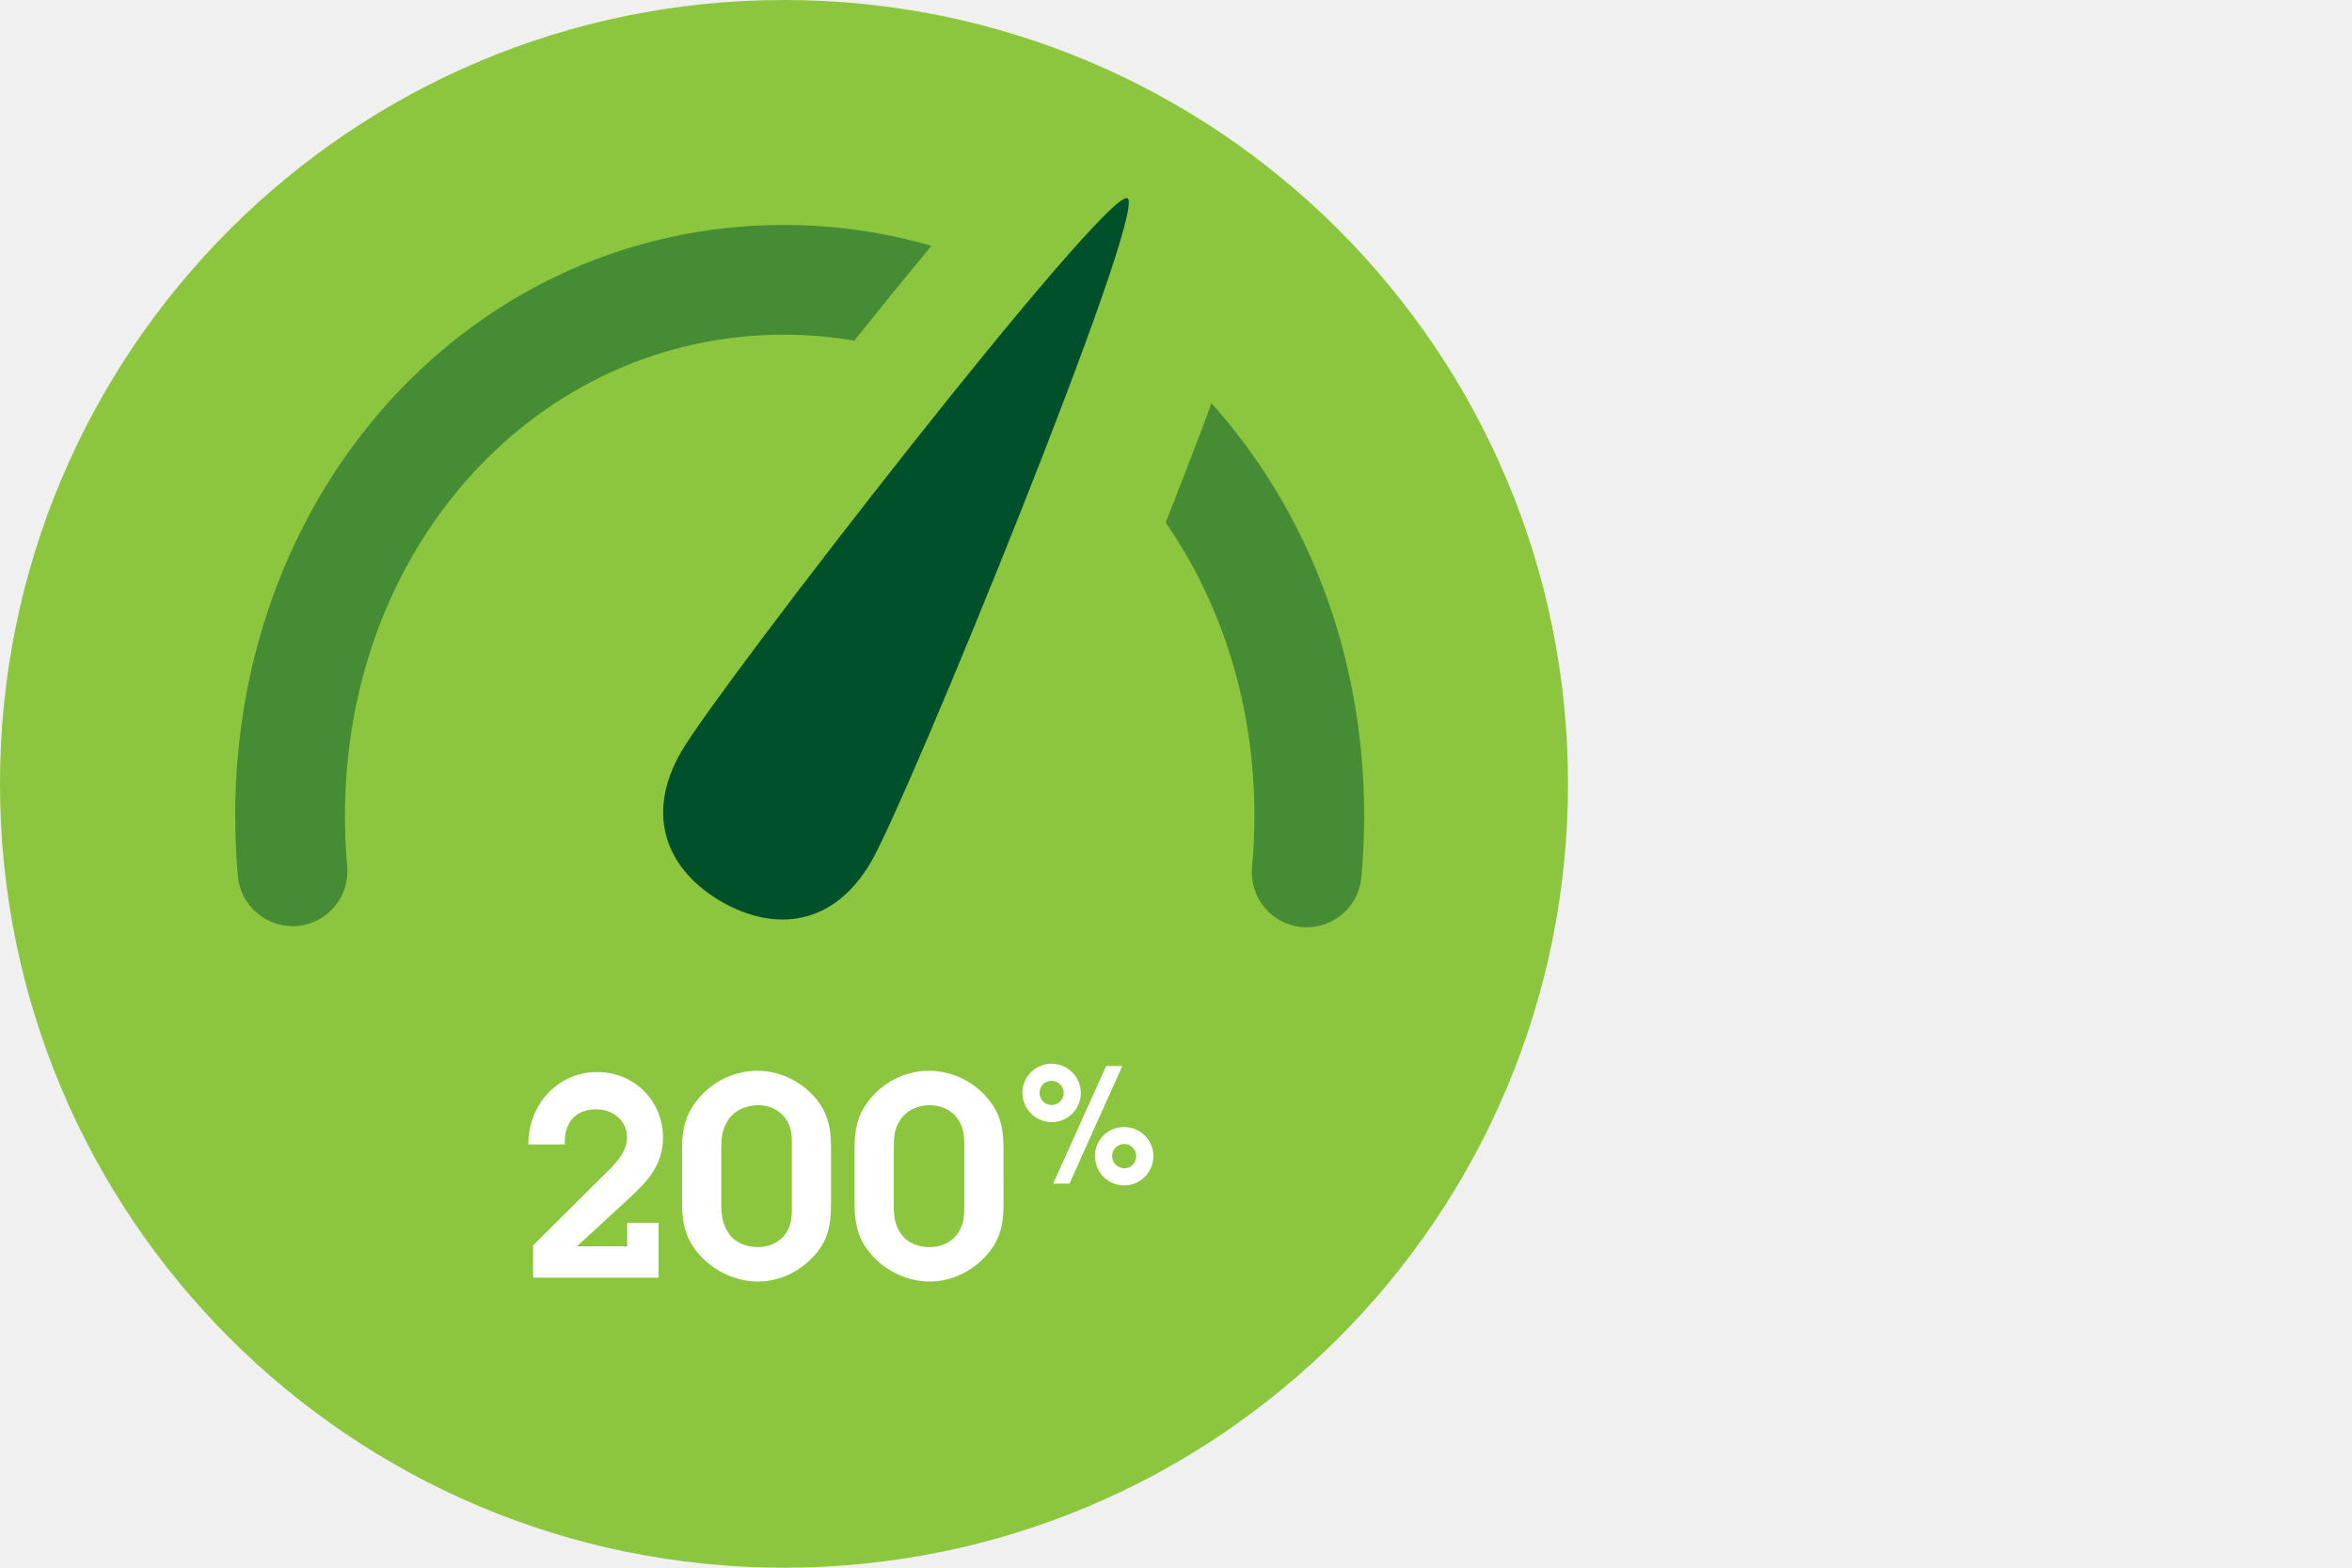
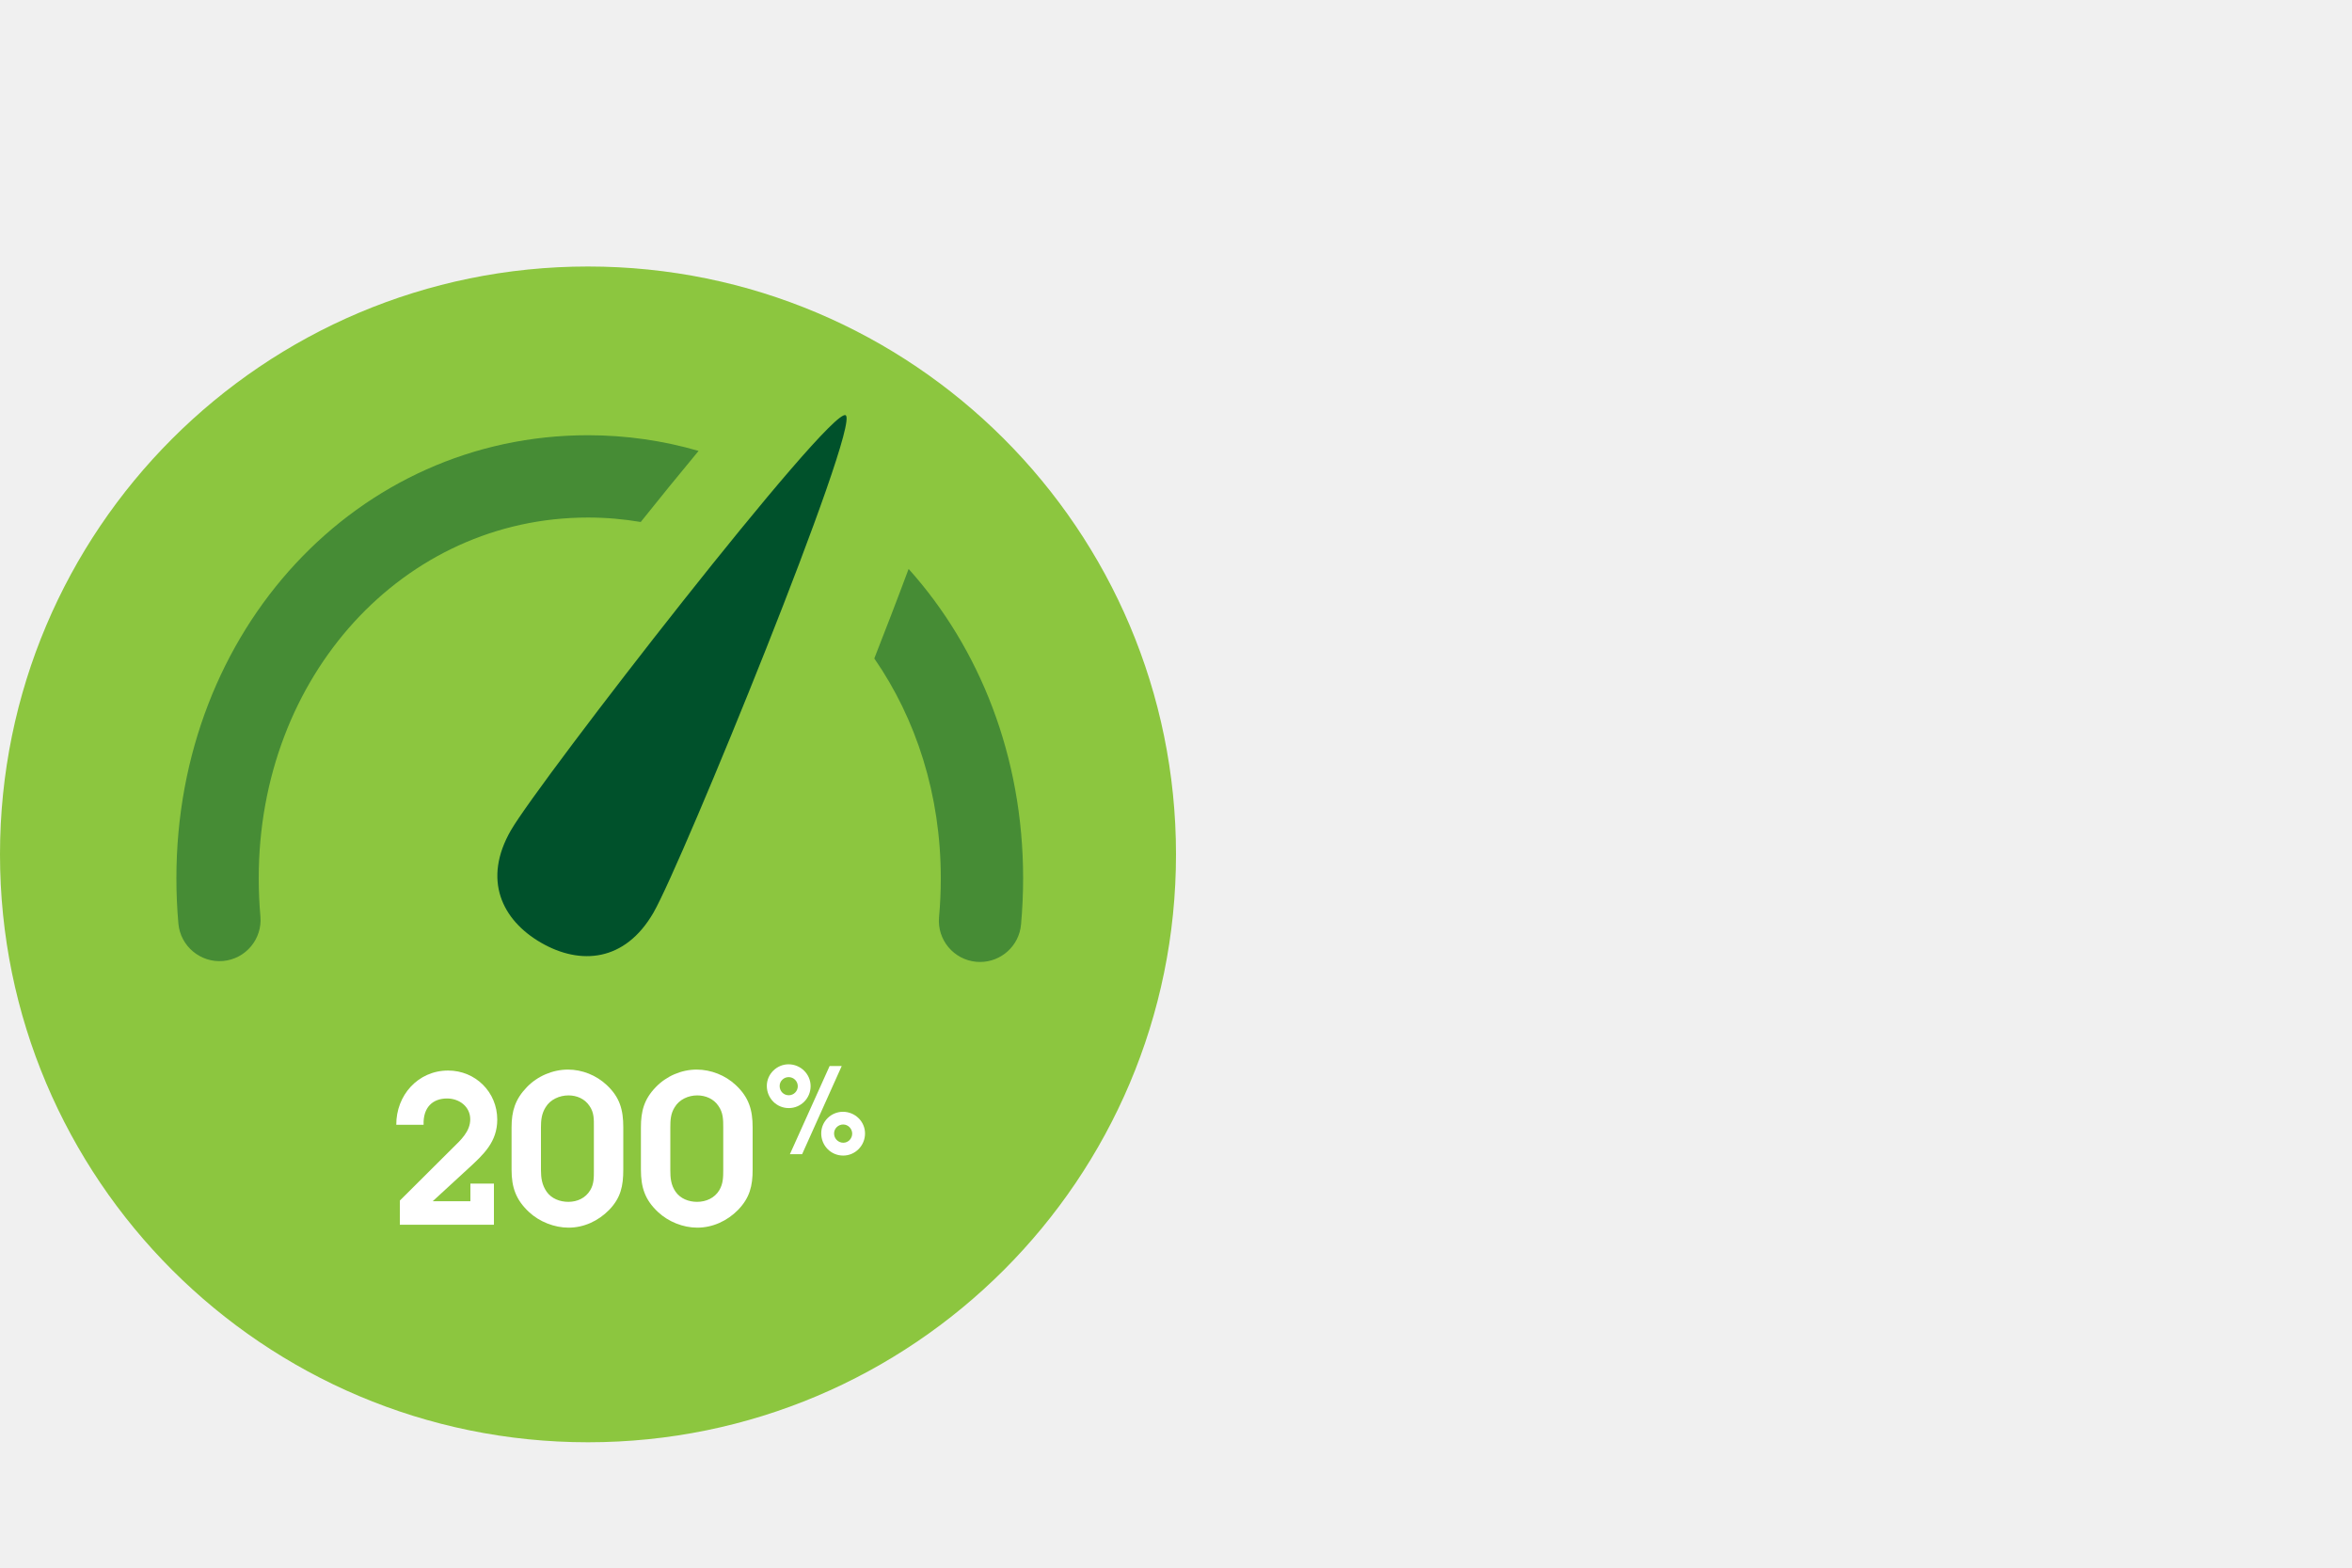
- <svg xmlns="http://www.w3.org/2000/svg" version="1.1" id="Layer_1" x="0px" y="0px" width="300px" height="200px" viewBox="0 0 300 200" enable-background="new 0 0 300 200" xml:space="preserve">
-   <g id="background">
- </g>
-   <g id="Layer_1_1_">
-     <path fill="#8CC63F" d="M100,200c55.229,0,100-44.771,100-100C200,44.771,155.229,0,100,0C44.771,0,0,44.771,0,100   C0,155.229,44.771,200,100,200" />
-     <path fill="#00512B" d="M86.892,95.9c-4.832,8.37-1.574,15.258,5.124,19.124c6.695,3.867,14.292,3.246,19.123-5.123   c4.832-8.369,35.33-83.062,32.678-84.598C141.16,23.773,91.724,87.531,86.892,95.9" />
-     <path opacity="0.5" fill="#00512B" d="M100,42.7c3.061,0,6.051,0.264,8.966,0.757c3.068-3.836,6.498-8.069,9.841-12.09   C112.841,29.639,106.542,28.7,100,28.7c-39.252,0-70,33.098-70,75.351c0,2.6,0.115,5.2,0.341,7.732   c0.345,3.853,3.782,6.685,7.595,6.35c3.851-0.344,6.693-3.744,6.35-7.595c-0.189-2.12-0.285-4.302-0.285-6.487   C44,69.649,68.598,42.7,100,42.7" />
-     <path opacity="0.5" fill="#00512B" d="M154.527,51.444c-1.951,5.247-4.021,10.599-5.836,15.227   C155.811,76.953,160,89.865,160,104.051c0,2.219-0.1,4.443-0.299,6.614c-0.35,3.851,2.486,7.255,6.338,7.606   c0.215,0.019,0.428,0.027,0.643,0.027c3.579,0,6.633-2.73,6.963-6.363c0.234-2.593,0.355-5.244,0.355-7.886   C174,83.388,166.633,64.928,154.527,51.444" />
-     <g>
+ <svg xmlns="http://www.w3.org/2000/svg" id="v17e-Primer-assets.fw-exp" viewBox="0 0 300 200" style="background-color:#ffffff00" version="1.1" xml:space="preserve" x="0px" y="0px" width="300px" height="200px">
+   <defs>
+     <mask id="mask1">
+       <rect id="SVGID_2_" x="-0.068" y="34.484" width="150" height="150" fill="#ffffff" />
+     </mask>
+     <mask id="mask2">
+       <rect id="SVGID_4_" x="-0.068" y="34.484" width="150" height="150" fill="#ffffff" />
+     </mask>
+     <mask id="mask3">
+       <rect id="SVGID_6_" x="-0.068" y="34.484" width="150" height="150" fill="#ffffff" />
+     </mask>
+     <mask id="mask4">
+       <rect id="SVGID_8_" x="-0.068" y="34.484" width="150" height="150" fill="#ffffff" />
+     </mask>
+     <mask id="mask5">
+       <rect id="SVGID_10_" x="-0.068" y="34.484" width="150" height="150" fill="#ffffff" />
+     </mask>
+     <mask id="mask6">
+       <rect id="SVGID_12_" x="-0.068" y="34.484" width="150" height="150" fill="#ffffff" />
+     </mask>
+     <mask id="mask7">
+       <rect id="SVGID_14_" x="-0.068" y="34.484" width="150" height="150" fill="#ffffff" />
+     </mask>
+     <mask id="mask8">
+       <rect id="SVGID_16_" x="-0.068" y="34.484" width="150" height="150" fill="#ffffff" />
+     </mask>
+     <mask id="mask9">
+       <rect id="SVGID_18_" x="-0.068" y="34.484" width="150" height="150" fill="#ffffff" />
+     </mask>
+     <mask id="mask10">
+       <rect id="SVGID_20_" x="-0.068" y="34.484" width="150" height="150" fill="#ffffff" />
+     </mask>
+     <mask id="mask11">
+       <rect id="SVGID_22_" x="-0.068" y="34.484" width="150" height="150" fill="#ffffff" />
+     </mask>
+   </defs>
+   <g id="bg">
+ 	</g>
+   <g id="Layer%202">
+     <g id="section-1-experience" visibility="hidden">
      <g>
-         <path fill="#FFFFFF" d="M84,156v7H68v-4.114l9.002-8.963c1.368-1.332,2.972-2.808,2.972-4.858c0-2.16-1.86-3.545-3.948-3.545     c-2.412,0-4.094,1.48-3.986,4.48h-4.644c-0.036-5,3.671-9.232,8.819-9.232c4.643,0,8.351,3.662,8.351,8.342     c0,3.779-2.304,5.92-4.896,8.296L73.587,159H80v-3H84z" />
-         <path fill="#FFFFFF" d="M106,153.631c0,2.771-0.422,4.787-2.4,6.839c-1.836,1.872-4.277,3.023-6.907,3.023     c-2.411,0-4.972-1.009-6.735-2.664c-2.232-2.087-2.957-4.211-2.957-7.198v-7.199c0-2.771,0.619-4.787,2.599-6.84     c1.801-1.871,4.396-2.986,6.987-2.986c2.447,0,4.833,0.972,6.597,2.627c2.231,2.088,2.817,4.211,2.817,7.199L106,153.631     L106,153.631z M92,153.702c0,1.332,0.172,2.521,0.963,3.672c0.828,1.188,2.264,1.728,3.704,1.728     c1.512,0,2.921-0.646,3.714-1.979c0.648-1.08,0.619-2.196,0.619-3.42v-7.271c0-1.332,0.062-2.52-0.765-3.672     c-0.793-1.188-2.147-1.764-3.55-1.764c-1.512,0-3.1,0.684-3.892,2.016c-0.684,1.08-0.794,2.195-0.794,3.42L92,153.702L92,153.702     z" />
-         <path fill="#FFFFFF" d="M128,153.631c0,2.771-0.496,4.787-2.475,6.839c-1.836,1.872-4.315,3.023-6.944,3.023     c-2.411,0-4.917-1.009-6.681-2.664c-2.23-2.087-2.9-4.211-2.9-7.198v-7.199c0-2.771,0.545-4.787,2.523-6.84     c1.802-1.871,4.358-2.986,6.951-2.986c2.446,0,4.889,0.972,6.651,2.627c2.231,2.088,2.873,4.211,2.873,7.199L128,153.631     L128,153.631z M114,153.702c0,1.332,0.098,2.521,0.889,3.672c0.828,1.188,2.228,1.728,3.668,1.728     c1.512,0,2.978-0.646,3.771-1.979c0.646-1.08,0.674-2.196,0.674-3.42v-7.271c0-1.332-0.012-2.52-0.839-3.672     c-0.793-1.188-2.186-1.764-3.587-1.764c-1.513,0-3.044,0.684-3.836,2.016c-0.685,1.08-0.738,2.195-0.738,3.42L114,153.702     L114,153.702z" />
+         <path mask="url(#mask1)" d="M 75 184 C 116.422 184 150 150.422 150 109 C 150 67.578 116.422 34 75 34 C 33.578 34 0 67.578 0 109 C 0 150.422 33.578 184 75 184 " fill="#ffce01" />
+         <path mask="url(#mask2)" d="M 29.428 131.609 C 29.298 131.609 29.183 131.302 29.183 131.172 L 29.183 73.751 C 29.183 71.808 30.776 70.109 32.719 70.109 L 117.635 70.109 C 119.579 70.109 121.433 71.808 121.433 73.751 L 121.433 131.172 C 121.433 131.302 121.055 131.609 120.924 131.609 L 29.428 131.609 L 29.428 131.609 Z" fill="#58595b" />
+         <path mask="url(#mask3)" d="M 120.683 130.859 L 120.683 73.751 C 120.683 71.933 119.45 70.109 117.635 70.109 L 32.719 70.109 C 30.901 70.109 29.183 71.934 29.183 73.751 L 29.183 130.859 L 120.683 130.859 L 120.683 130.859 Z" fill="#312f30" />
      </g>
+       <rect x="32.932" y="74.984" width="84.75" height="52.5" fill="#ffffff" />
      <g>
-         <path fill="#FFFFFF" d="M130.412,139.379c0-2.015,1.699-3.672,3.691-3.672c2.057,0,3.756,1.657,3.756,3.714     c0,2.056-1.637,3.734-3.713,3.734C132.049,143.155,130.412,141.456,130.412,139.379z M135.678,139.441     c0-0.86-0.691-1.553-1.553-1.553c-0.839,0-1.531,0.672-1.531,1.51c0,0.882,0.672,1.574,1.553,1.574     C134.986,140.973,135.678,140.28,135.678,139.441z M134.336,151l6.756-15h2.057l-6.735,15H134.336z M139.664,147.456     c0-2.035,1.679-3.672,3.693-3.672c2.056,0,3.756,1.637,3.756,3.692c0,2.057-1.658,3.756-3.715,3.756     C141.301,151.232,139.664,149.533,139.664,147.456z M144.932,147.498c0-0.839-0.692-1.553-1.533-1.553     c-0.838,0-1.551,0.672-1.551,1.531s0.691,1.573,1.572,1.573C144.26,149.051,144.932,148.337,144.932,147.498z" />
+         <path mask="url(#mask4)" d="M 23.225 136.859 C 19.82 136.859 15.322 135.577 13.39 134.7 C 13.306 134.661 13.433 134.565 13.433 134.472 L 13.433 130.877 C 13.433 130.749 13.176 130.859 13.306 130.859 L 135.196 130.859 C 135.327 130.859 135.683 130.749 135.683 130.877 L 135.683 134.472 C 135.683 134.565 135.503 134.661 135.418 134.7 C 133.485 135.577 128.681 136.859 125.276 136.859 L 23.225 136.859 L 23.225 136.859 Z" fill="#312f30" />
+         <path mask="url(#mask5)" d="M 83.933 130.859 L 83.933 131.53 C 83.933 132.179 83.026 132.359 82.377 132.359 L 67.704 132.359 C 67.055 132.359 66.683 132.179 66.683 131.53 L 66.683 130.859 L 14.182 130.859 L 14.182 134.609 L 135.683 134.609 L 135.683 130.859 L 83.933 130.859 L 83.933 130.859 Z" fill="#58595b" />
+         <path mask="url(#mask6)" d="M 96.683 84.144 C 96.683 82.632 95.636 81.359 94.124 81.359 L 55.876 81.359 C 54.363 81.359 53.182 82.632 53.182 84.144 L 53.182 143.842 C 53.182 145.356 54.363 146.609 55.876 146.609 L 94.124 146.609 C 95.637 146.609 96.683 145.354 96.683 143.842 L 96.683 84.144 L 96.683 84.144 Z" fill="#000000" />
      </g>
+       <rect x="55.432" y="87.734" width="39.75" height="53.25" fill="#ffffff" />
+       <g>
+         <path mask="url(#mask7)" d="M 75.353 142.777 C 75.499 142.777 75.619 142.895 75.619 143.042 L 75.619 143.748 C 75.619 143.894 75.5 144.014 75.353 144.014 L 74.647 144.014 C 74.501 144.014 74.382 143.894 74.382 143.748 L 74.382 143.042 C 74.382 142.897 74.5 142.777 74.647 142.777 L 75.353 142.777 L 75.353 142.777 ZM 75.606 142.859 L 74.645 142.859 C 74.386 142.859 74.106 142.781 74.106 143.04 L 74.106 143.748 C 74.106 144.008 74.386 144.357 74.645 144.357 L 75.353 144.357 C 75.613 144.357 75.606 144.007 75.606 143.748 L 75.606 143.04 C 75.606 142.779 75.613 142.859 75.353 142.859 " fill="#979898" />
+         <path mask="url(#mask8)" d="M 76.754 143.395 C 76.754 144.363 75.968 145.149 75 145.149 C 74.032 145.149 73.246 144.363 73.246 143.395 C 73.246 142.427 74.032 141.642 75 141.642 C 75.968 141.642 76.754 142.427 76.754 143.395 " fill="#979898" />
+         <path mask="url(#mask9)" d="M 84.683 116.579 C 84.683 115.067 83.673 113.609 82.162 113.609 L 67.838 113.609 C 66.326 113.609 65.183 115.067 65.183 116.579 L 65.183 152.092 C 65.183 153.606 66.326 154.859 67.838 154.859 L 82.162 154.859 C 83.674 154.859 84.683 153.604 84.683 152.092 L 84.683 116.579 L 84.683 116.579 Z" fill="#000000" />
+         <path mask="url(#mask10)" d="M 75.353 150.94 C 75.499 150.94 75.619 151.059 75.619 151.205 L 75.619 151.913 C 75.619 152.058 75.5 152.178 75.353 152.178 L 74.647 152.178 C 74.501 152.178 74.382 152.06 74.382 151.913 L 74.382 151.205 C 74.382 151.061 74.5 150.94 74.647 150.94 L 75.353 150.94 L 75.353 150.94 ZM 75.606 151.109 L 74.645 151.109 C 74.386 151.109 74.106 150.945 74.106 151.205 L 74.106 151.913 C 74.106 152.172 74.386 152.609 74.645 152.609 L 75.353 152.609 C 75.613 152.609 75.606 152.172 75.606 151.913 L 75.606 151.205 C 75.606 150.945 75.613 151.109 75.353 151.109 " fill="#979898" />
+         <path mask="url(#mask11)" d="M 76.754 151.56 C 76.754 152.529 75.968 153.314 75 153.314 C 74.032 153.314 73.246 152.529 73.246 151.56 C 73.246 150.592 74.032 149.807 75 149.807 C 75.968 149.807 76.754 150.592 76.754 151.56 " fill="#979898" />
+       </g>
+       <rect x="66.683" y="120.734" width="16.5" height="27.75" fill="#ffffff" />
+     </g>
+     <g id="section-1-efficiency">
+       <path d="M 75 184 C 116.422 184 150 150.422 150 109 C 150 67.578 116.422 34 75 34 C 33.578 34 0 67.578 0 109 C 0 150.422 33.578 184 75 184 " fill="#8cc63f" />
+       <path d="M 65.169 105.925 C 61.545 112.203 63.989 117.368 69.012 120.268 C 74.033 123.168 79.731 122.703 83.354 116.426 C 86.978 110.149 109.852 54.129 107.863 52.977 C 105.87 51.83 68.793 99.648 65.169 105.925 " fill="#00512b" />
+       <path opacity="0.502" d="M 75 66.025 C 77.296 66.025 79.538 66.223 81.725 66.593 C 84.025 63.716 86.598 60.541 89.105 57.525 C 84.631 56.229 79.906 55.525 75 55.525 C 45.561 55.525 22.5 80.349 22.5 112.038 C 22.5 113.988 22.586 115.938 22.756 117.837 C 23.015 120.727 25.592 122.851 28.452 122.6 C 31.34 122.342 33.472 119.792 33.215 116.903 C 33.073 115.314 33.001 113.677 33.001 112.038 C 33 86.237 51.449 66.025 75 66.025 " fill="#00512b" />
+       <path opacity="0.502" d="M 115.895 72.583 C 114.432 76.518 112.879 80.532 111.518 84.003 C 116.858 91.715 120 101.399 120 112.038 C 120 113.703 119.925 115.371 119.776 116.999 C 119.513 119.887 121.64 122.44 124.529 122.703 C 124.691 122.718 124.85 122.724 125.011 122.724 C 127.696 122.724 129.986 120.676 130.234 117.951 C 130.409 116.007 130.5 114.018 130.5 112.037 C 130.5 96.541 124.975 82.696 115.895 72.583 " fill="#00512b" />
+       <g>
+         <g>
+           <path d="M 63 151 L 63 156.25 L 51 156.25 L 51 153.165 L 57.752 146.442 C 58.778 145.443 59.98 144.336 59.98 142.799 C 59.98 141.179 58.586 140.14 57.02 140.14 C 55.211 140.14 53.949 141.25 54.03 143.5 L 50.547 143.5 C 50.52 139.75 53.3 136.576 57.161 136.576 C 60.644 136.576 63.425 139.322 63.425 142.833 C 63.425 145.667 61.697 147.273 59.752 149.054 L 55.19 153.25 L 60 153.25 L 60 151 L 63 151 L 63 151 Z" fill="#ffffff" />
+           <path d="M 69 149.276 C 69 150.275 69.129 151.167 69.722 152.03 C 70.343 152.922 71.42 153.327 72.5 153.327 C 73.634 153.327 74.691 152.842 75.286 151.842 C 75.772 151.032 75.75 150.195 75.75 149.277 L 75.75 143.824 C 75.75 142.825 75.796 141.934 75.176 141.07 C 74.582 140.179 73.566 139.747 72.514 139.747 C 71.38 139.747 70.189 140.26 69.595 141.259 C 69.082 142.069 68.999 142.905 68.999 143.824 L 69 149.276 L 69 149.276 L 69 149.276 ZM 79.5 149.223 C 79.5 151.302 79.183 152.814 77.7 154.352 C 76.323 155.756 74.492 156.62 72.52 156.62 C 70.712 156.62 68.791 155.863 67.469 154.622 C 65.794 153.056 65.251 151.464 65.251 149.223 L 65.251 143.824 C 65.251 141.746 65.715 140.234 67.2 138.694 C 68.551 137.291 70.497 136.454 72.44 136.454 C 74.275 136.454 76.065 137.184 77.388 138.425 C 79.061 139.991 79.501 141.583 79.501 143.824 L 79.5 149.223 L 79.5 149.223 L 79.5 149.223 Z" fill="#ffffff" />
+           <path d="M 85.5 149.276 C 85.5 150.275 85.573 151.167 86.167 152.03 C 86.788 152.922 87.838 153.327 88.918 153.327 C 90.052 153.327 91.151 152.842 91.746 151.842 C 92.231 151.032 92.251 150.195 92.251 149.277 L 92.251 143.824 C 92.251 142.825 92.243 141.934 91.622 141.07 C 91.028 140.179 89.983 139.747 88.932 139.747 C 87.797 139.747 86.649 140.26 86.055 141.259 C 85.541 142.069 85.501 142.905 85.501 143.824 L 85.5 149.276 L 85.5 149.276 L 85.5 149.276 ZM 96 149.223 C 96 151.302 95.628 152.814 94.144 154.352 C 92.767 155.756 90.907 156.62 88.936 156.62 C 87.127 156.62 85.248 155.863 83.925 154.622 C 82.252 153.056 81.75 151.464 81.75 149.223 L 81.75 143.824 C 81.75 141.746 82.159 140.234 83.642 138.694 C 84.994 137.291 86.911 136.454 88.856 136.454 C 90.69 136.454 92.522 137.184 93.844 138.425 C 95.517 139.991 95.999 141.583 95.999 143.824 L 96 149.223 L 96 149.223 L 96 149.223 Z" fill="#ffffff" />
+         </g>
+         <path d="M 108.699 144.624 C 108.699 143.994 108.18 143.459 107.549 143.459 C 106.921 143.459 106.386 143.963 106.386 144.607 C 106.386 145.251 106.904 145.787 107.565 145.787 C 108.195 145.788 108.699 145.253 108.699 144.624 L 108.699 144.624 ZM 104.748 144.592 C 104.748 143.066 106.007 141.838 107.518 141.838 C 109.06 141.838 110.335 143.066 110.335 144.607 C 110.335 146.15 109.091 147.424 107.549 147.424 C 105.976 147.424 104.748 146.15 104.748 144.592 L 104.748 144.592 ZM 100.752 147.25 L 105.819 136 L 107.362 136 L 102.311 147.25 L 100.752 147.25 L 100.752 147.25 ZM 101.758 138.581 C 101.758 137.936 101.24 137.416 100.594 137.416 C 99.965 137.416 99.445 137.92 99.445 138.548 C 99.445 139.21 99.95 139.729 100.61 139.729 C 101.24 139.73 101.758 139.21 101.758 138.581 L 101.758 138.581 ZM 97.809 138.534 C 97.809 137.023 99.083 135.78 100.577 135.78 C 102.12 135.78 103.394 137.023 103.394 138.566 C 103.394 140.108 102.166 141.366 100.609 141.366 C 99.037 141.366 97.809 140.092 97.809 138.534 L 97.809 138.534 Z" fill="#ffffff" />
+       </g>
+     </g>
+     <g id="section-1-everyone" visibility="hidden">
+       <path d="M 75 184 C 116.422 184 150 150.422 150 109 C 150 67.578 116.422 34 75 34 C 33.578 34 0 67.578 0 109 C 0 150.422 33.578 184 75 184 " fill="#00b0da" />
+       <path d="M 75 52.957 C 43.529 52.957 17.928 78.2 17.928 109.217 C 17.928 140.239 43.529 165.475 75 165.475 C 106.471 165.475 132.072 140.24 132.072 109.217 C 132.072 78.201 106.471 52.957 75 52.957 M 123.674 109.217 C 123.674 120.192 119.897 130.314 113.592 138.408 C 111.808 137.028 109.914 133.322 111.698 129.476 C 113.495 125.607 113.964 116.657 113.557 113.174 C 113.161 109.693 111.326 101.299 106.335 101.22 C 101.357 101.146 97.939 99.523 94.977 93.701 C 88.835 81.583 106.508 79.257 100.366 72.543 C 98.644 70.662 89.764 80.301 88.465 67.452 C 88.378 66.541 89.268 65.168 90.457 63.739 C 109.74 70.124 123.674 88.089 123.674 109.217 M 68.312 61.711 C 67.147 63.945 64.077 64.853 62.206 66.535 C 58.144 70.16 56.398 69.659 54.205 73.139 C 52.001 76.618 44.89 81.636 44.89 84.153 C 44.89 86.666 48.483 89.639 50.279 89.061 C 52.075 88.479 56.806 88.511 59.593 89.475 C 62.38 90.446 82.865 91.416 76.337 108.486 C 74.269 113.91 65.203 112.996 62.788 121.987 C 62.429 123.299 61.178 128.935 61.091 130.778 C 60.942 133.623 63.135 144.361 60.348 144.361 C 57.55 144.361 50.019 134.757 50.019 133.017 C 50.019 131.279 48.063 125.173 48.063 119.949 C 48.063 114.722 39.047 114.809 39.047 107.862 C 39.047 101.593 43.938 98.479 42.836 95.475 C 41.758 92.49 33.164 92.379 29.584 92.02 C 35.837 76.014 50.564 64.129 68.312 61.711 M 59.692 154.749 C 62.614 153.228 62.911 151.264 65.563 151.155 C 68.597 151.019 71.062 149.986 74.48 149.25 C 77.513 148.595 82.939 145.562 87.72 145.17 C 91.745 144.848 99.696 145.379 101.84 149.214 C 94.135 154.255 84.907 157.199 75 157.199 C 69.65 157.198 64.509 156.329 59.692 154.749 " fill="#82d1f5" />
    </g>
  </g>
</svg>
